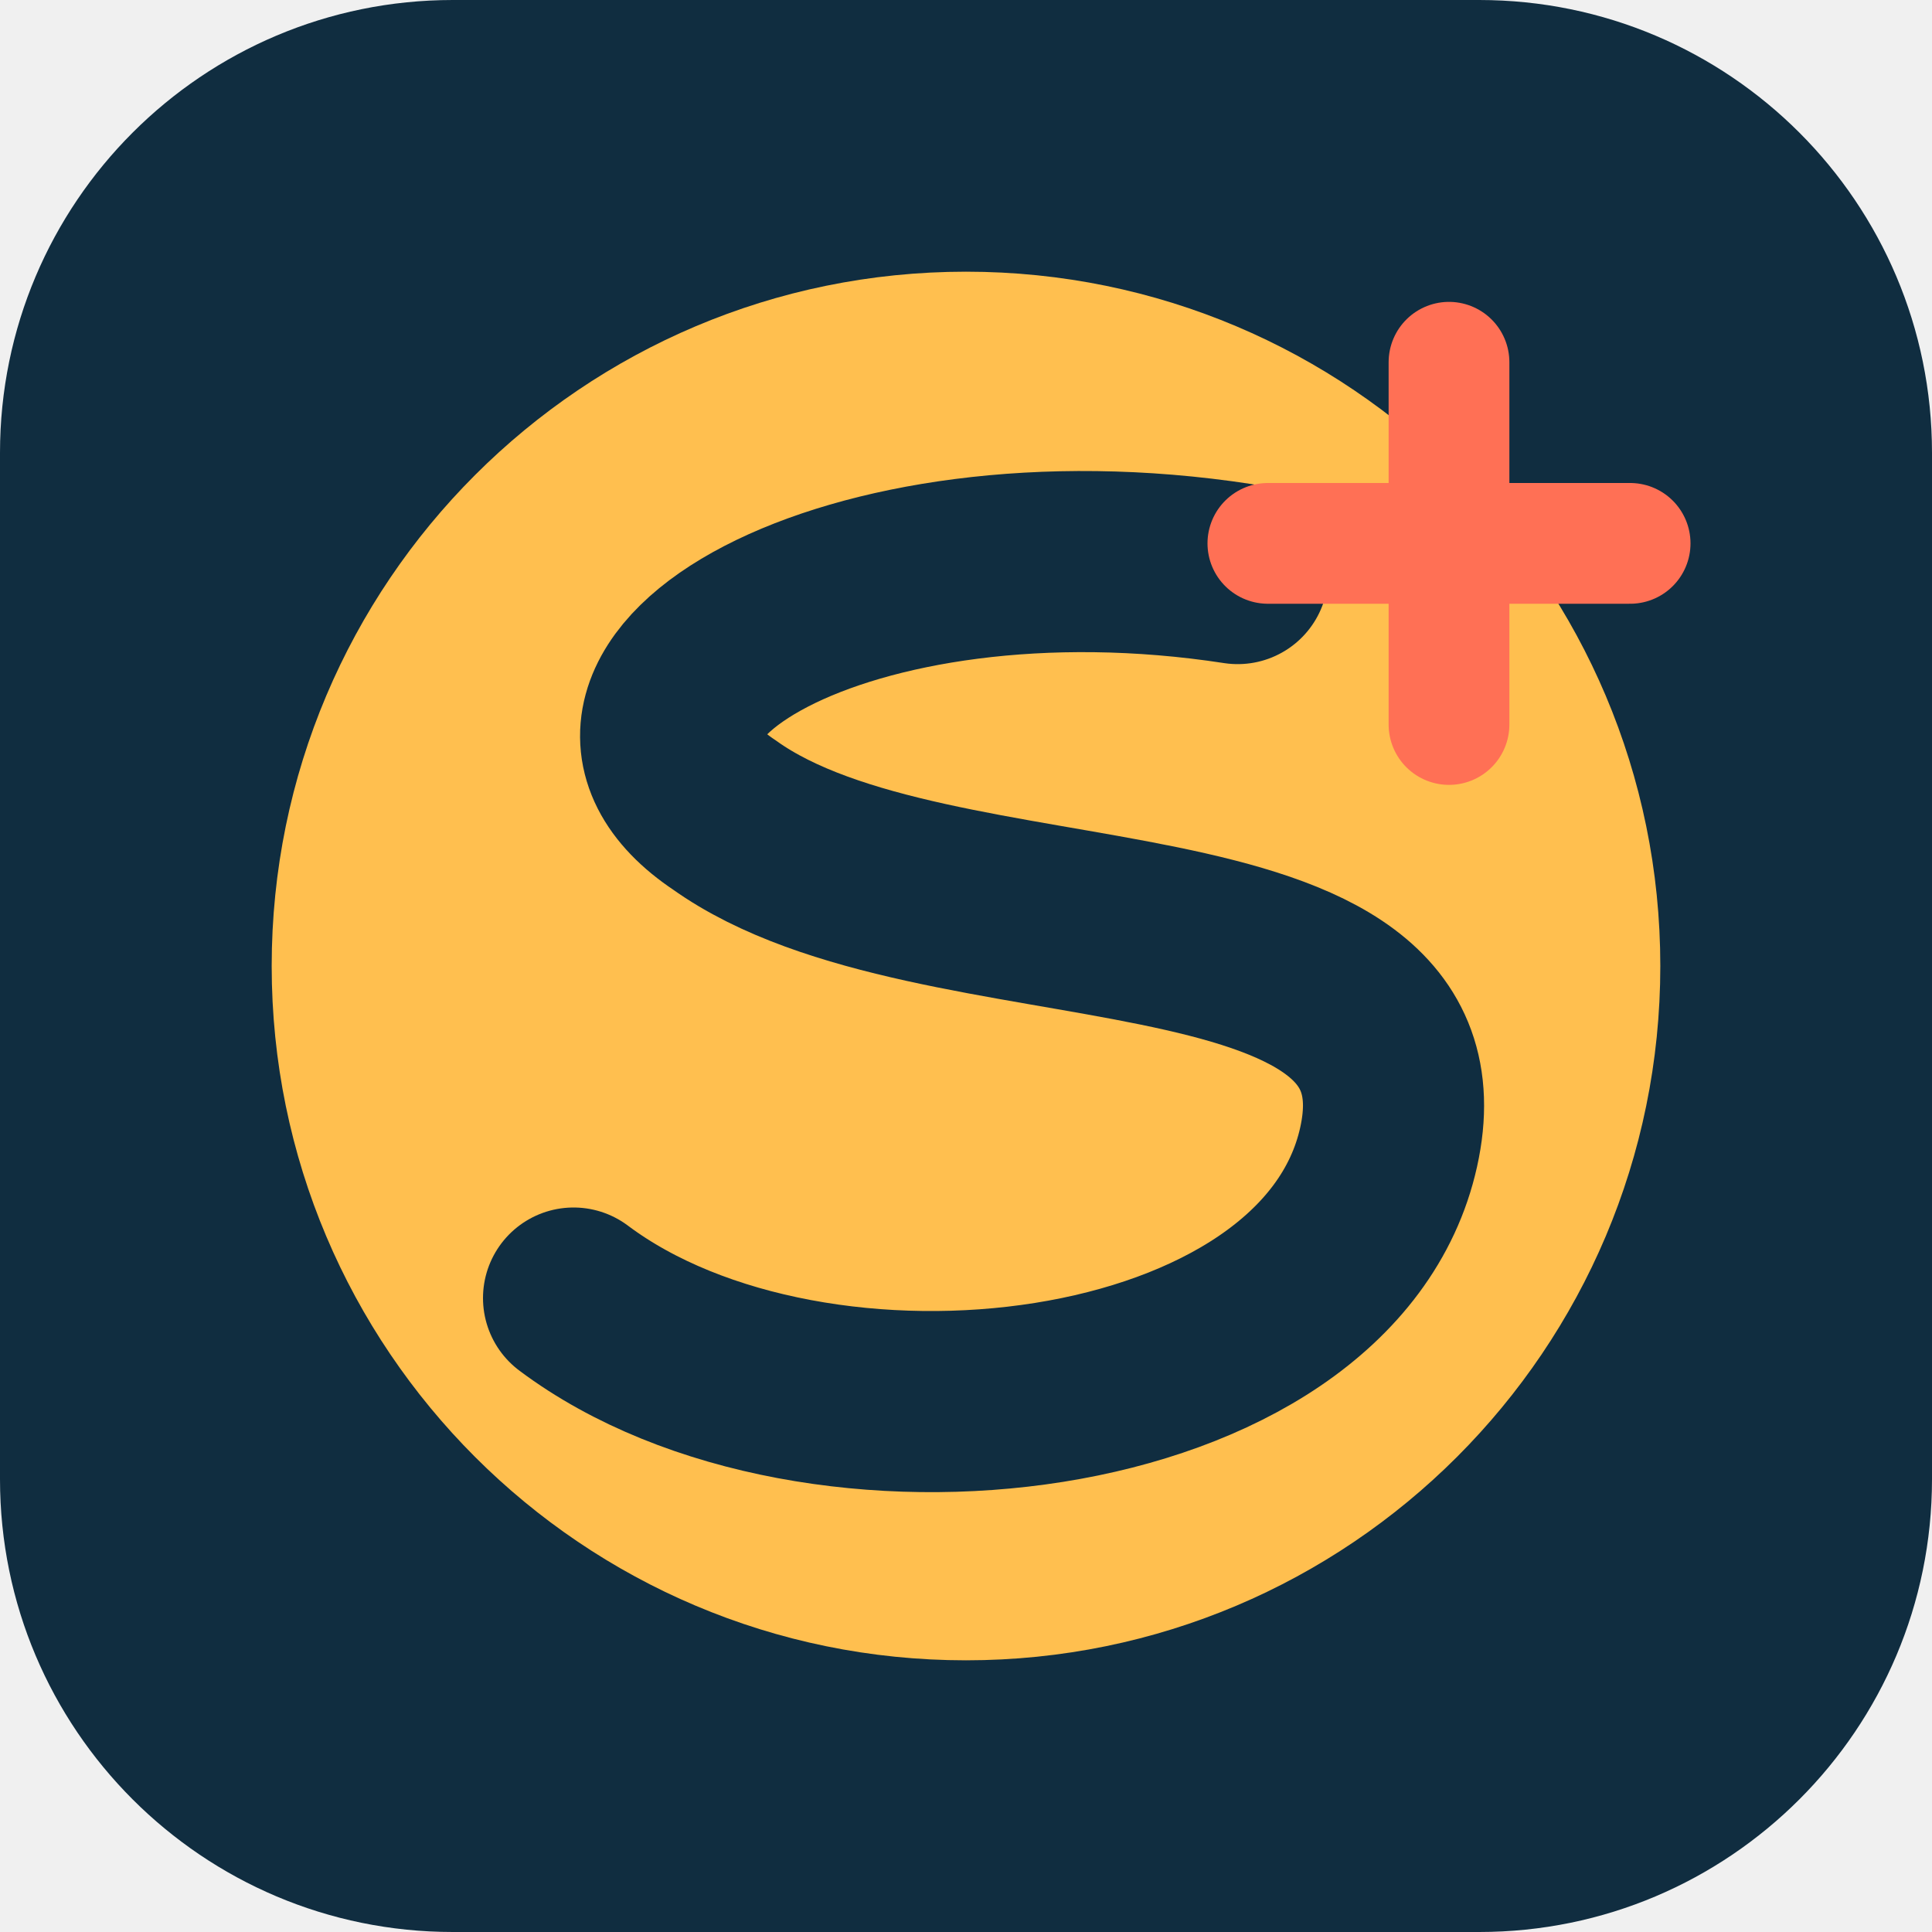
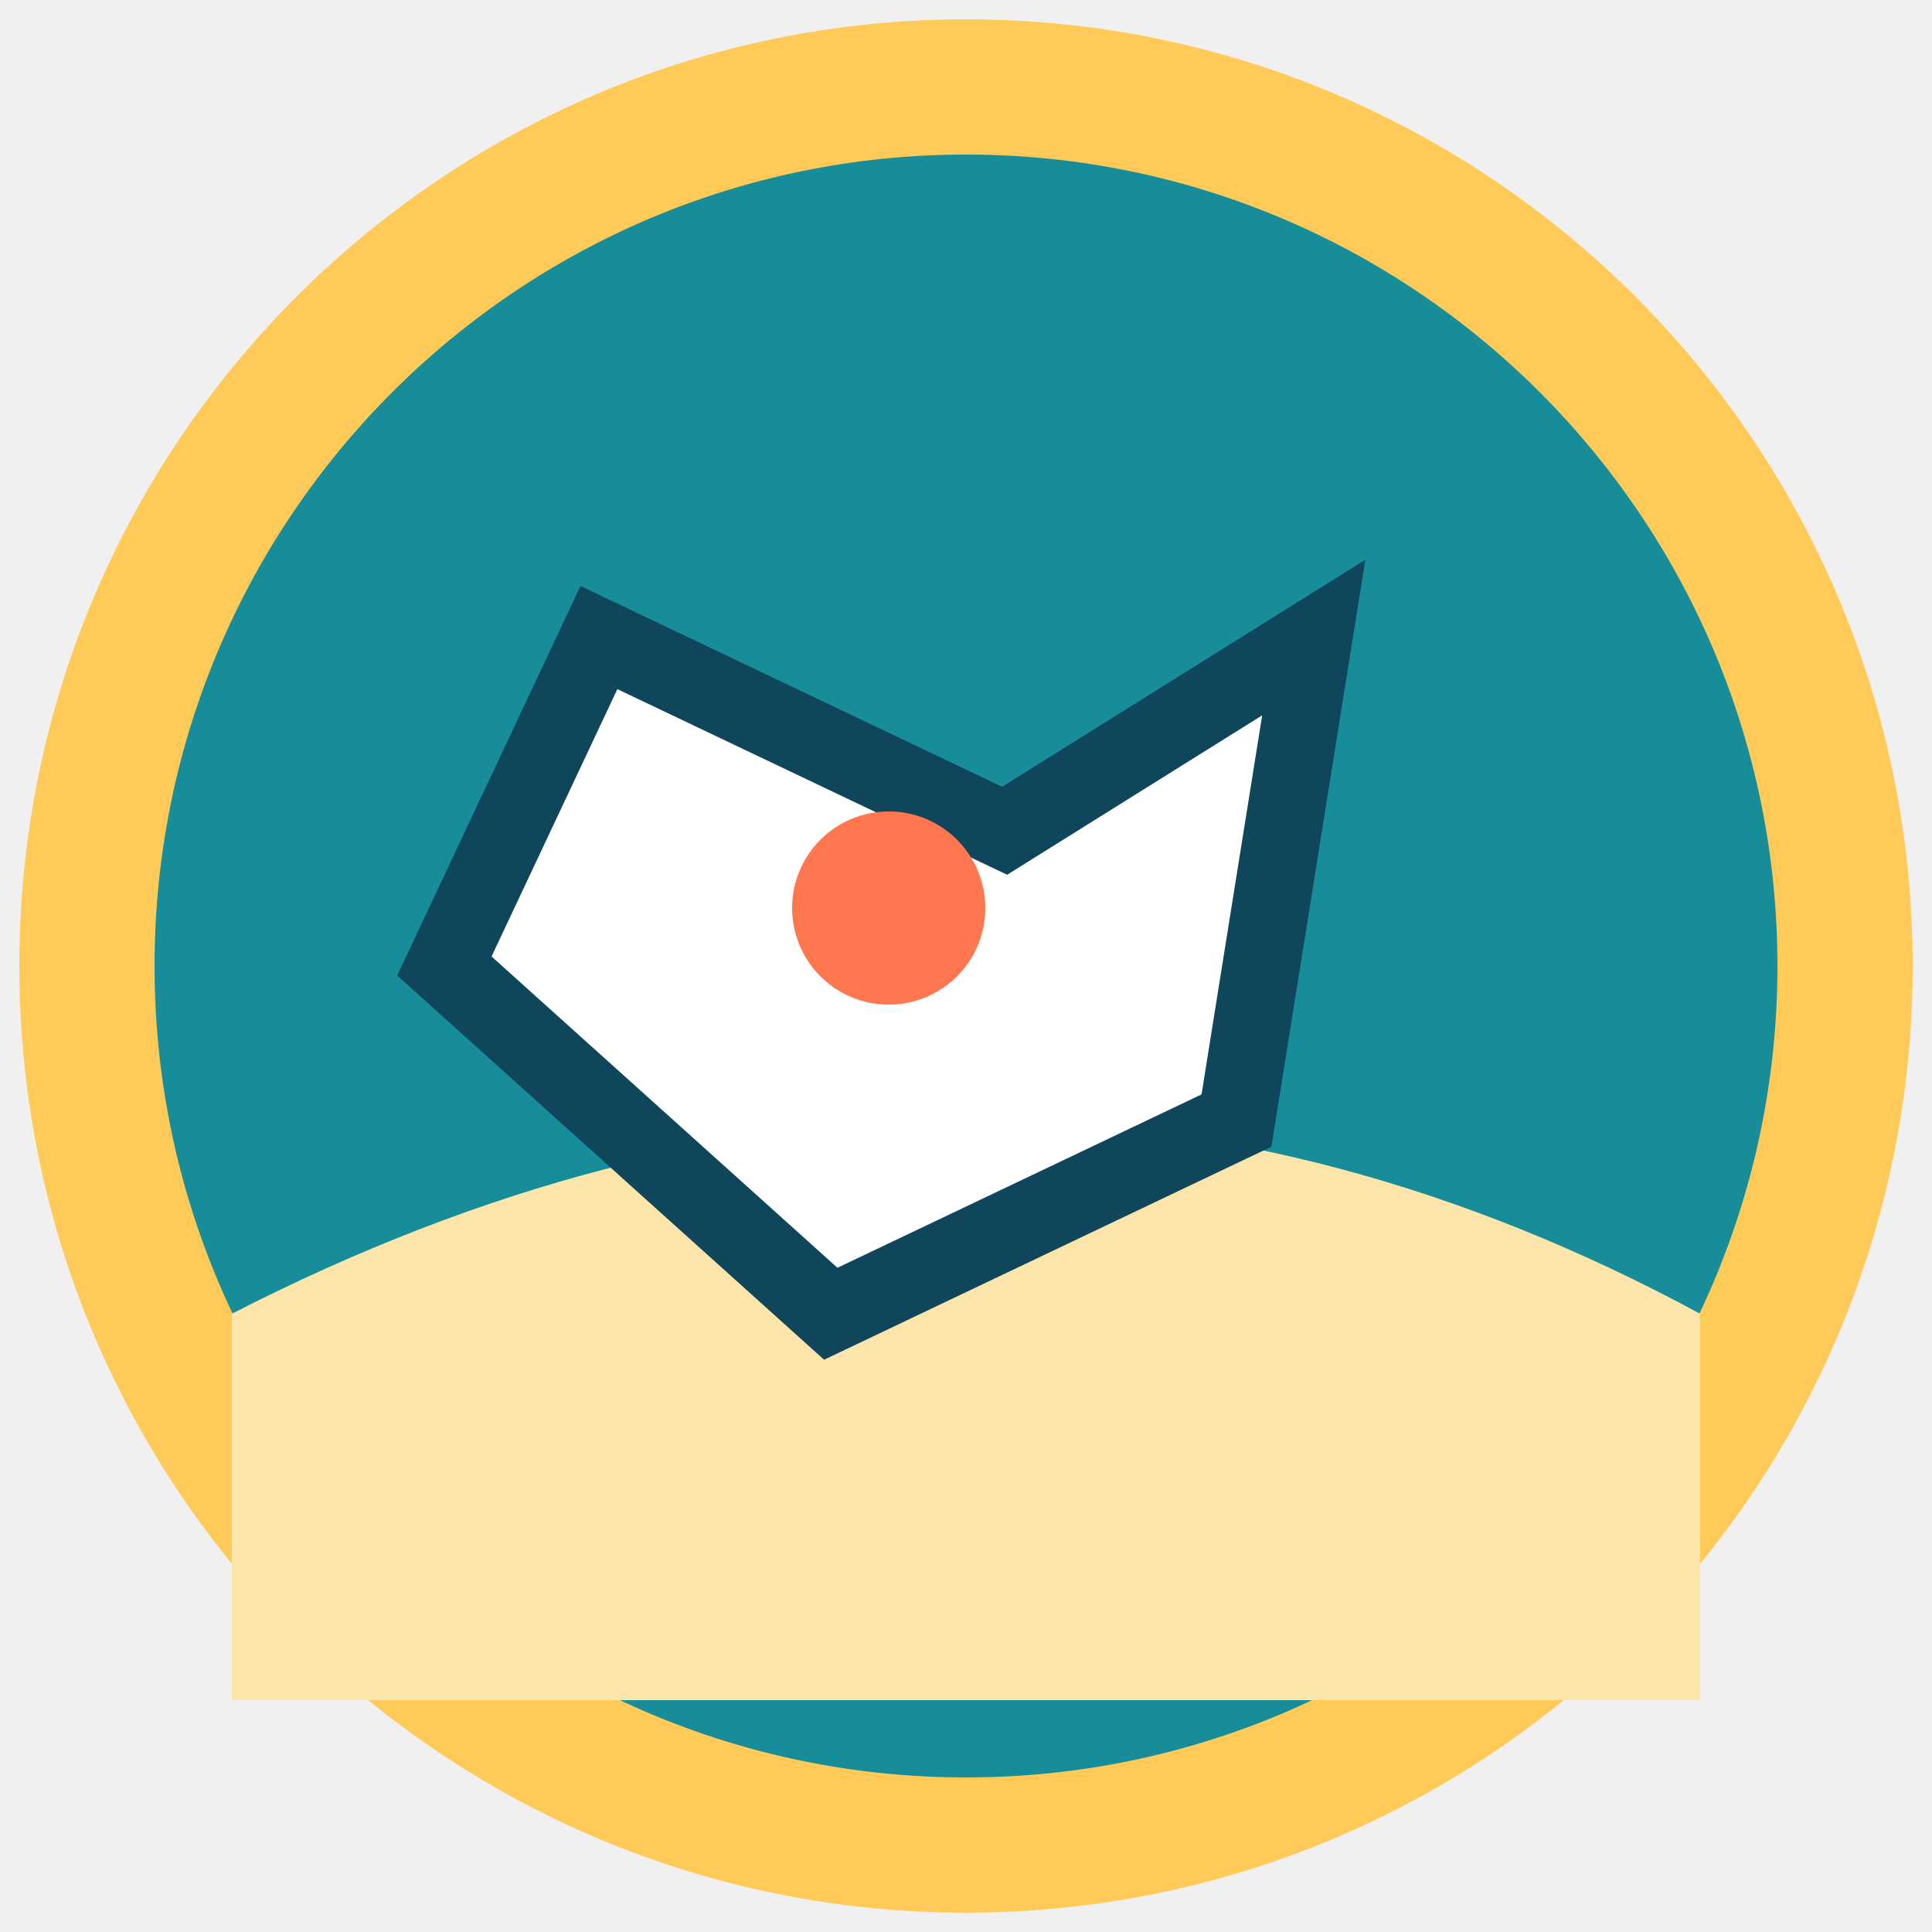
- <svg xmlns="http://www.w3.org/2000/svg" viewBox="0 0 64 64">
-   <rect width="64" height="64" rx="15" fill="#102d40" />
-   <circle cx="32" cy="32" r="23" fill="#ffbf4f" />
-   <path d="M19 43c8 6 25 4 27-5 2-9-15-6-22-11-6-4 4-10 17-8" fill="none" stroke="#102d40" stroke-width="6" stroke-linecap="round" />
-   <path d="M48 12v12M42 18h12" stroke="#ff7055" stroke-width="4" stroke-linecap="round" />
+ <svg xmlns="http://www.w3.org/2000/svg" viewBox="0 0 100 100">
+   <circle cx="50" cy="50" r="49" fill="#ffca58" />
+   <circle cx="50" cy="50" r="42" fill="#168d99" />
+   <path d="M12 68q39-20 76 0v20H12z" fill="#fce5ab" />
+   <path d="M31 33l21 10 16-10-4 25-21 10-20-18z" fill="#fff" stroke="#10465b" stroke-width="4" />
+   <circle cx="46" cy="47" r="5" fill="#ff764f" />
</svg>
